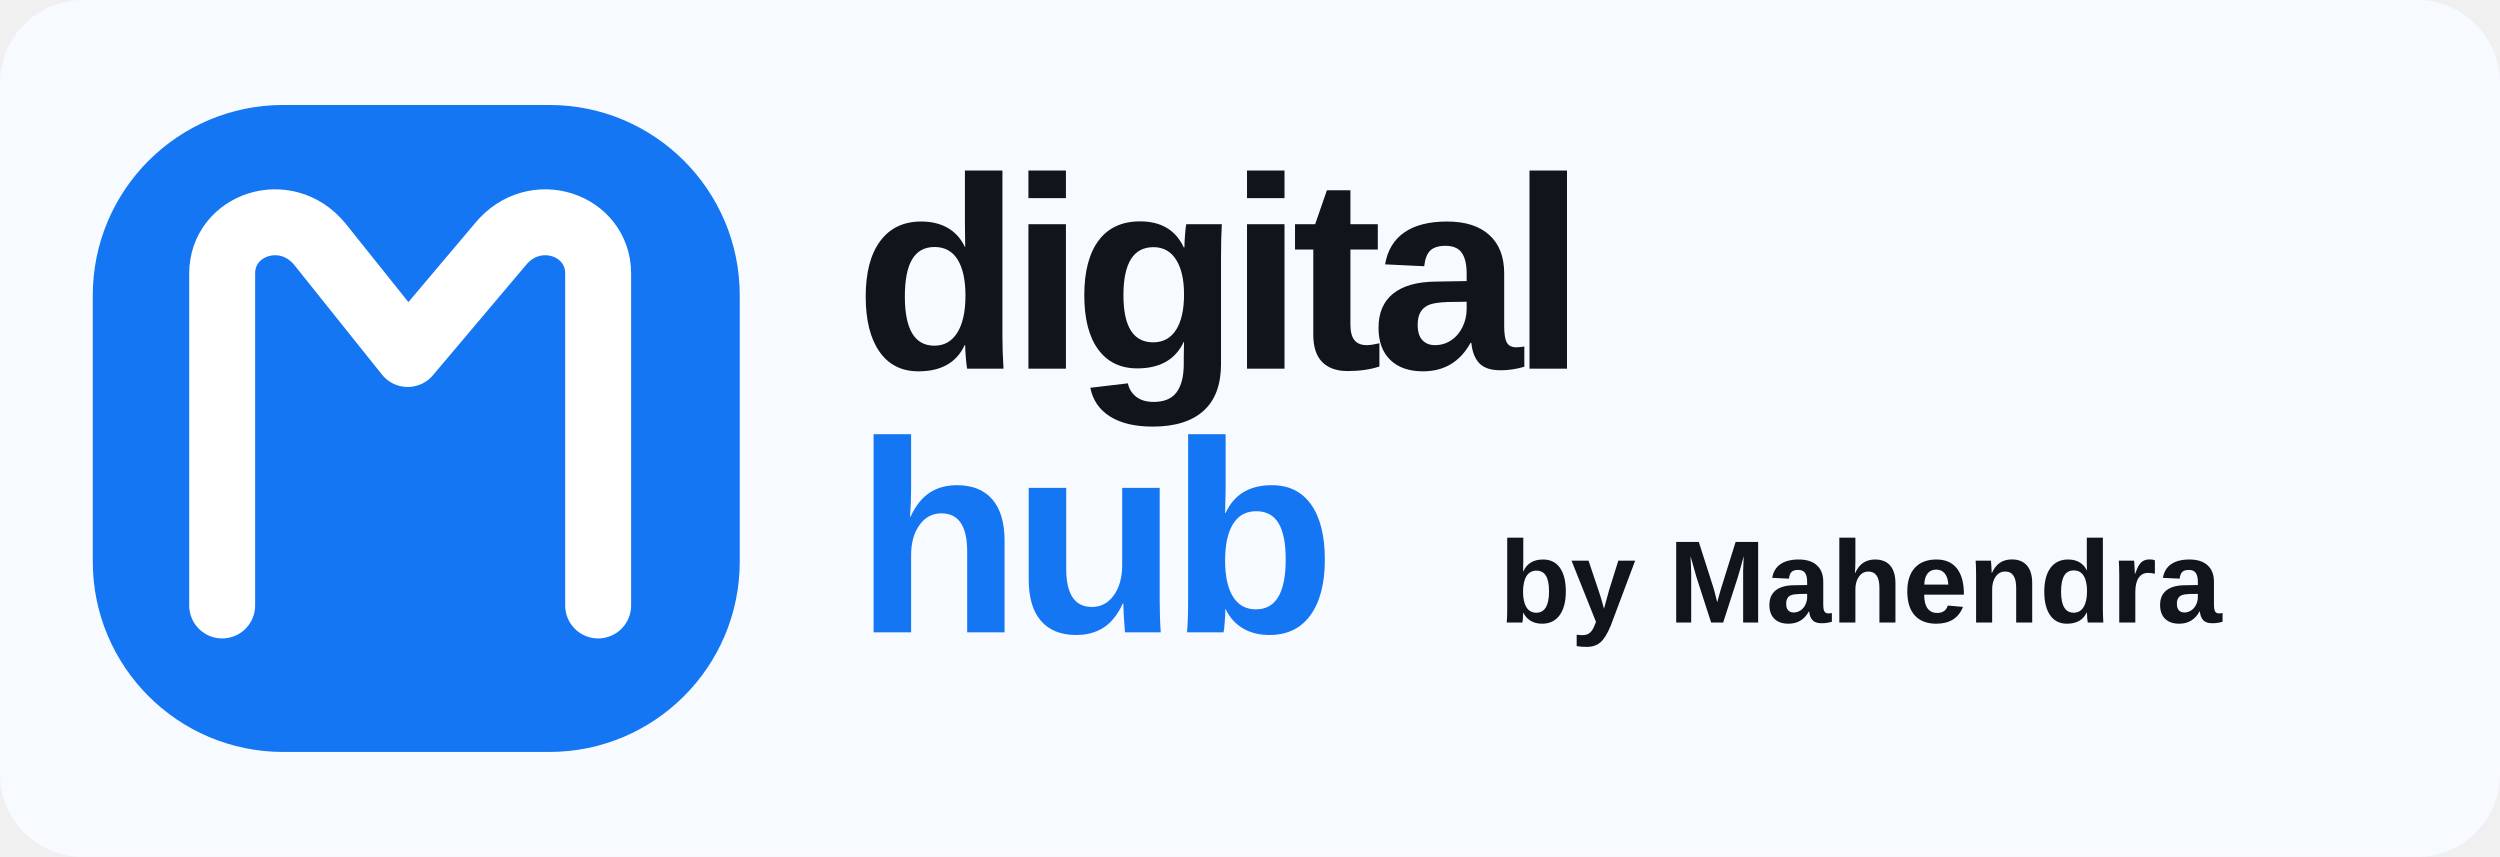
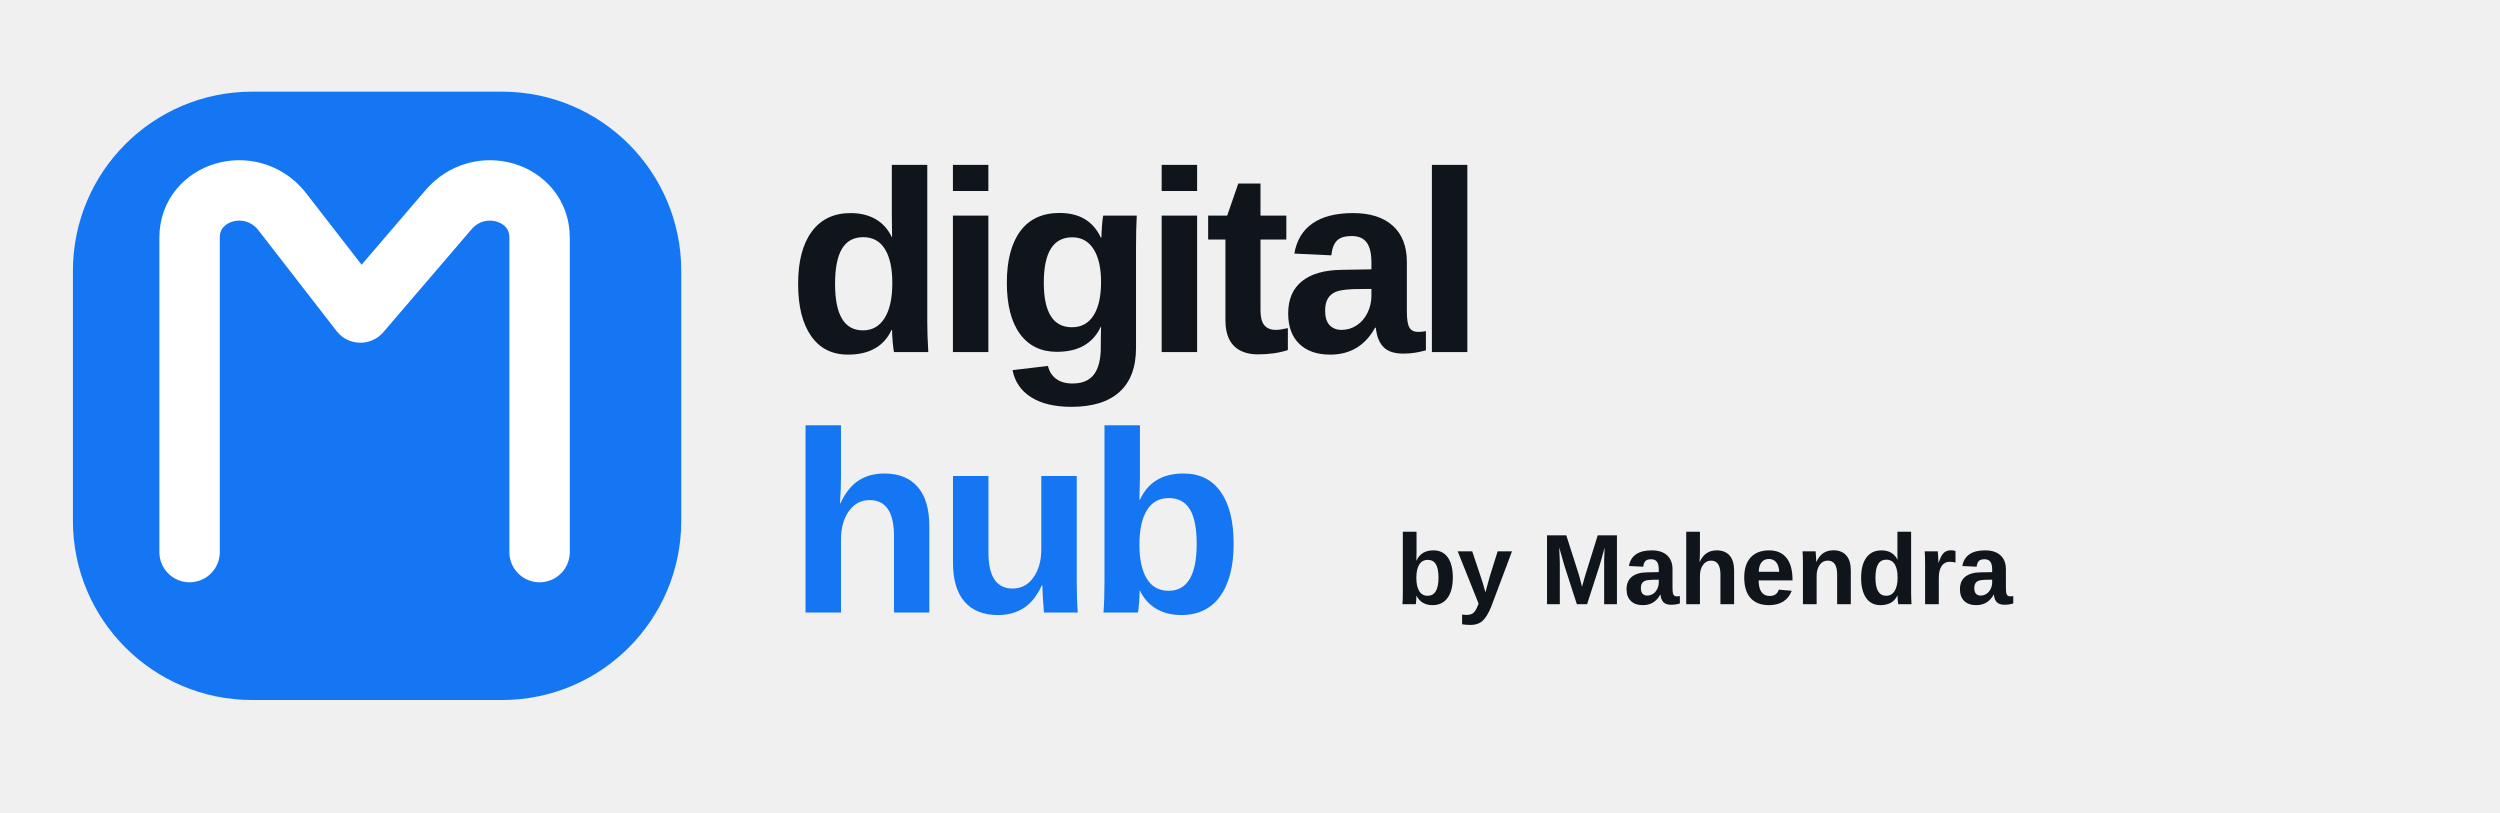
- <svg xmlns="http://www.w3.org/2000/svg" width="1024" height="351" viewBox="0 0 1024 351" role="img" aria-labelledby="title desc">
-   <rect width="1024" height="351" rx="34" fill="#f7faff" />
-   <rect x="38" y="43" width="265" height="265" rx="78" fill="#1476f2" />
-   <path d="M91 248V112c0-20 26-29 40-12l36 45 38-45c14-17 40-8 40 12v136" fill="none" stroke="#ffffff" stroke-width="27" stroke-linecap="round" stroke-linejoin="round" />
-   <text x="350" y="151" font-family="Arial, Helvetica, sans-serif" font-size="112" font-weight="700" letter-spacing="-5" fill="#10141b">digital</text>
-   <text x="350" y="259" font-family="Arial, Helvetica, sans-serif" font-size="112" font-weight="700" letter-spacing="-4" fill="#1476f2">hub</text>
-   <text x="614" y="255" font-family="Arial, Helvetica, sans-serif" font-size="48" font-weight="600" letter-spacing="0" fill="#10141b">by Mahendra</text>
+ <svg xmlns="http://www.w3.org/2000/svg" width="1200" height="390" viewBox="0 0 1200 390" role="img" aria-labelledby="title desc">
+   <rect x="35" y="44" width="292" height="292" rx="86" fill="#1476f2" />
+   <path d="M91 265V114c0-22 29-31 44-13l38 49 42-49c15-18 44-9 44 13v151" fill="none" stroke="#fff" stroke-width="29" stroke-linecap="round" stroke-linejoin="round" />
+   <text x="378" y="169" font-family="Arial, Helvetica, sans-serif" font-size="124" font-weight="700" letter-spacing="-5" fill="#10141b">digital</text>
+   <text x="378" y="294" font-family="Arial, Helvetica, sans-serif" font-size="124" font-weight="700" letter-spacing="-4" fill="#1476f2">hub</text>
+   <text x="670" y="290" font-family="Arial, Helvetica, sans-serif" font-size="48" font-weight="600" fill="#10141b">by Mahendra</text>
</svg>
